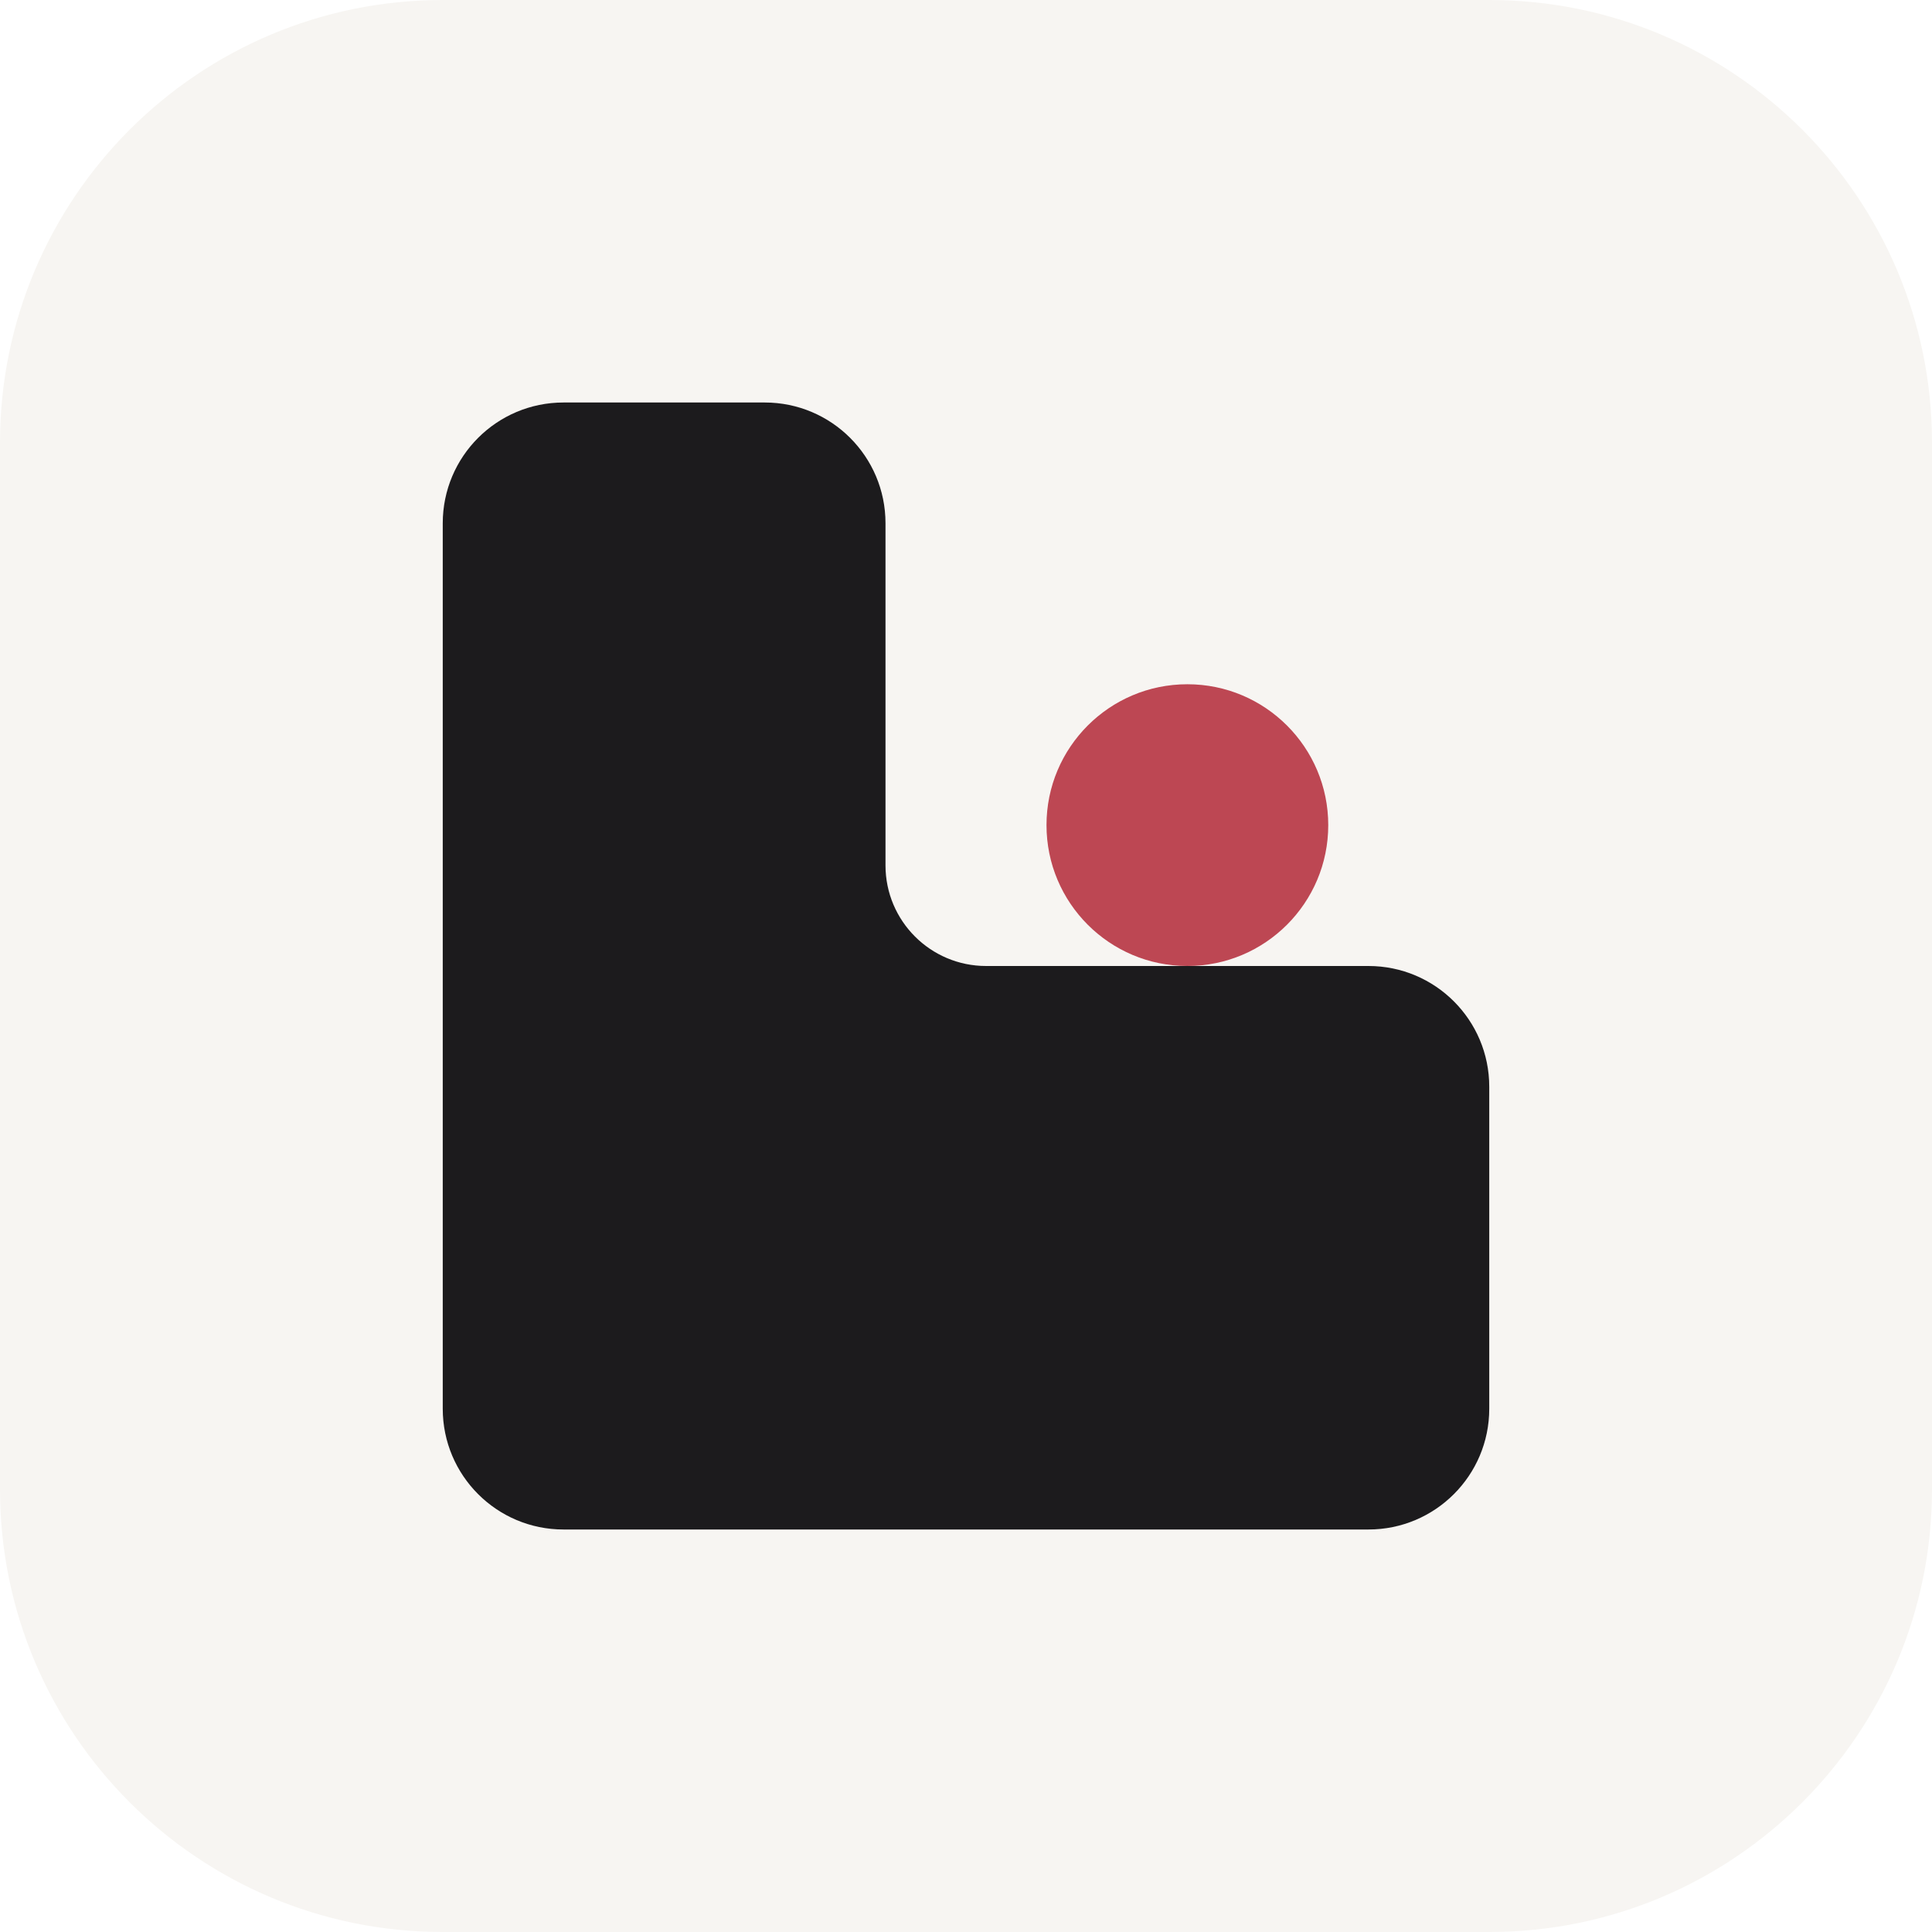
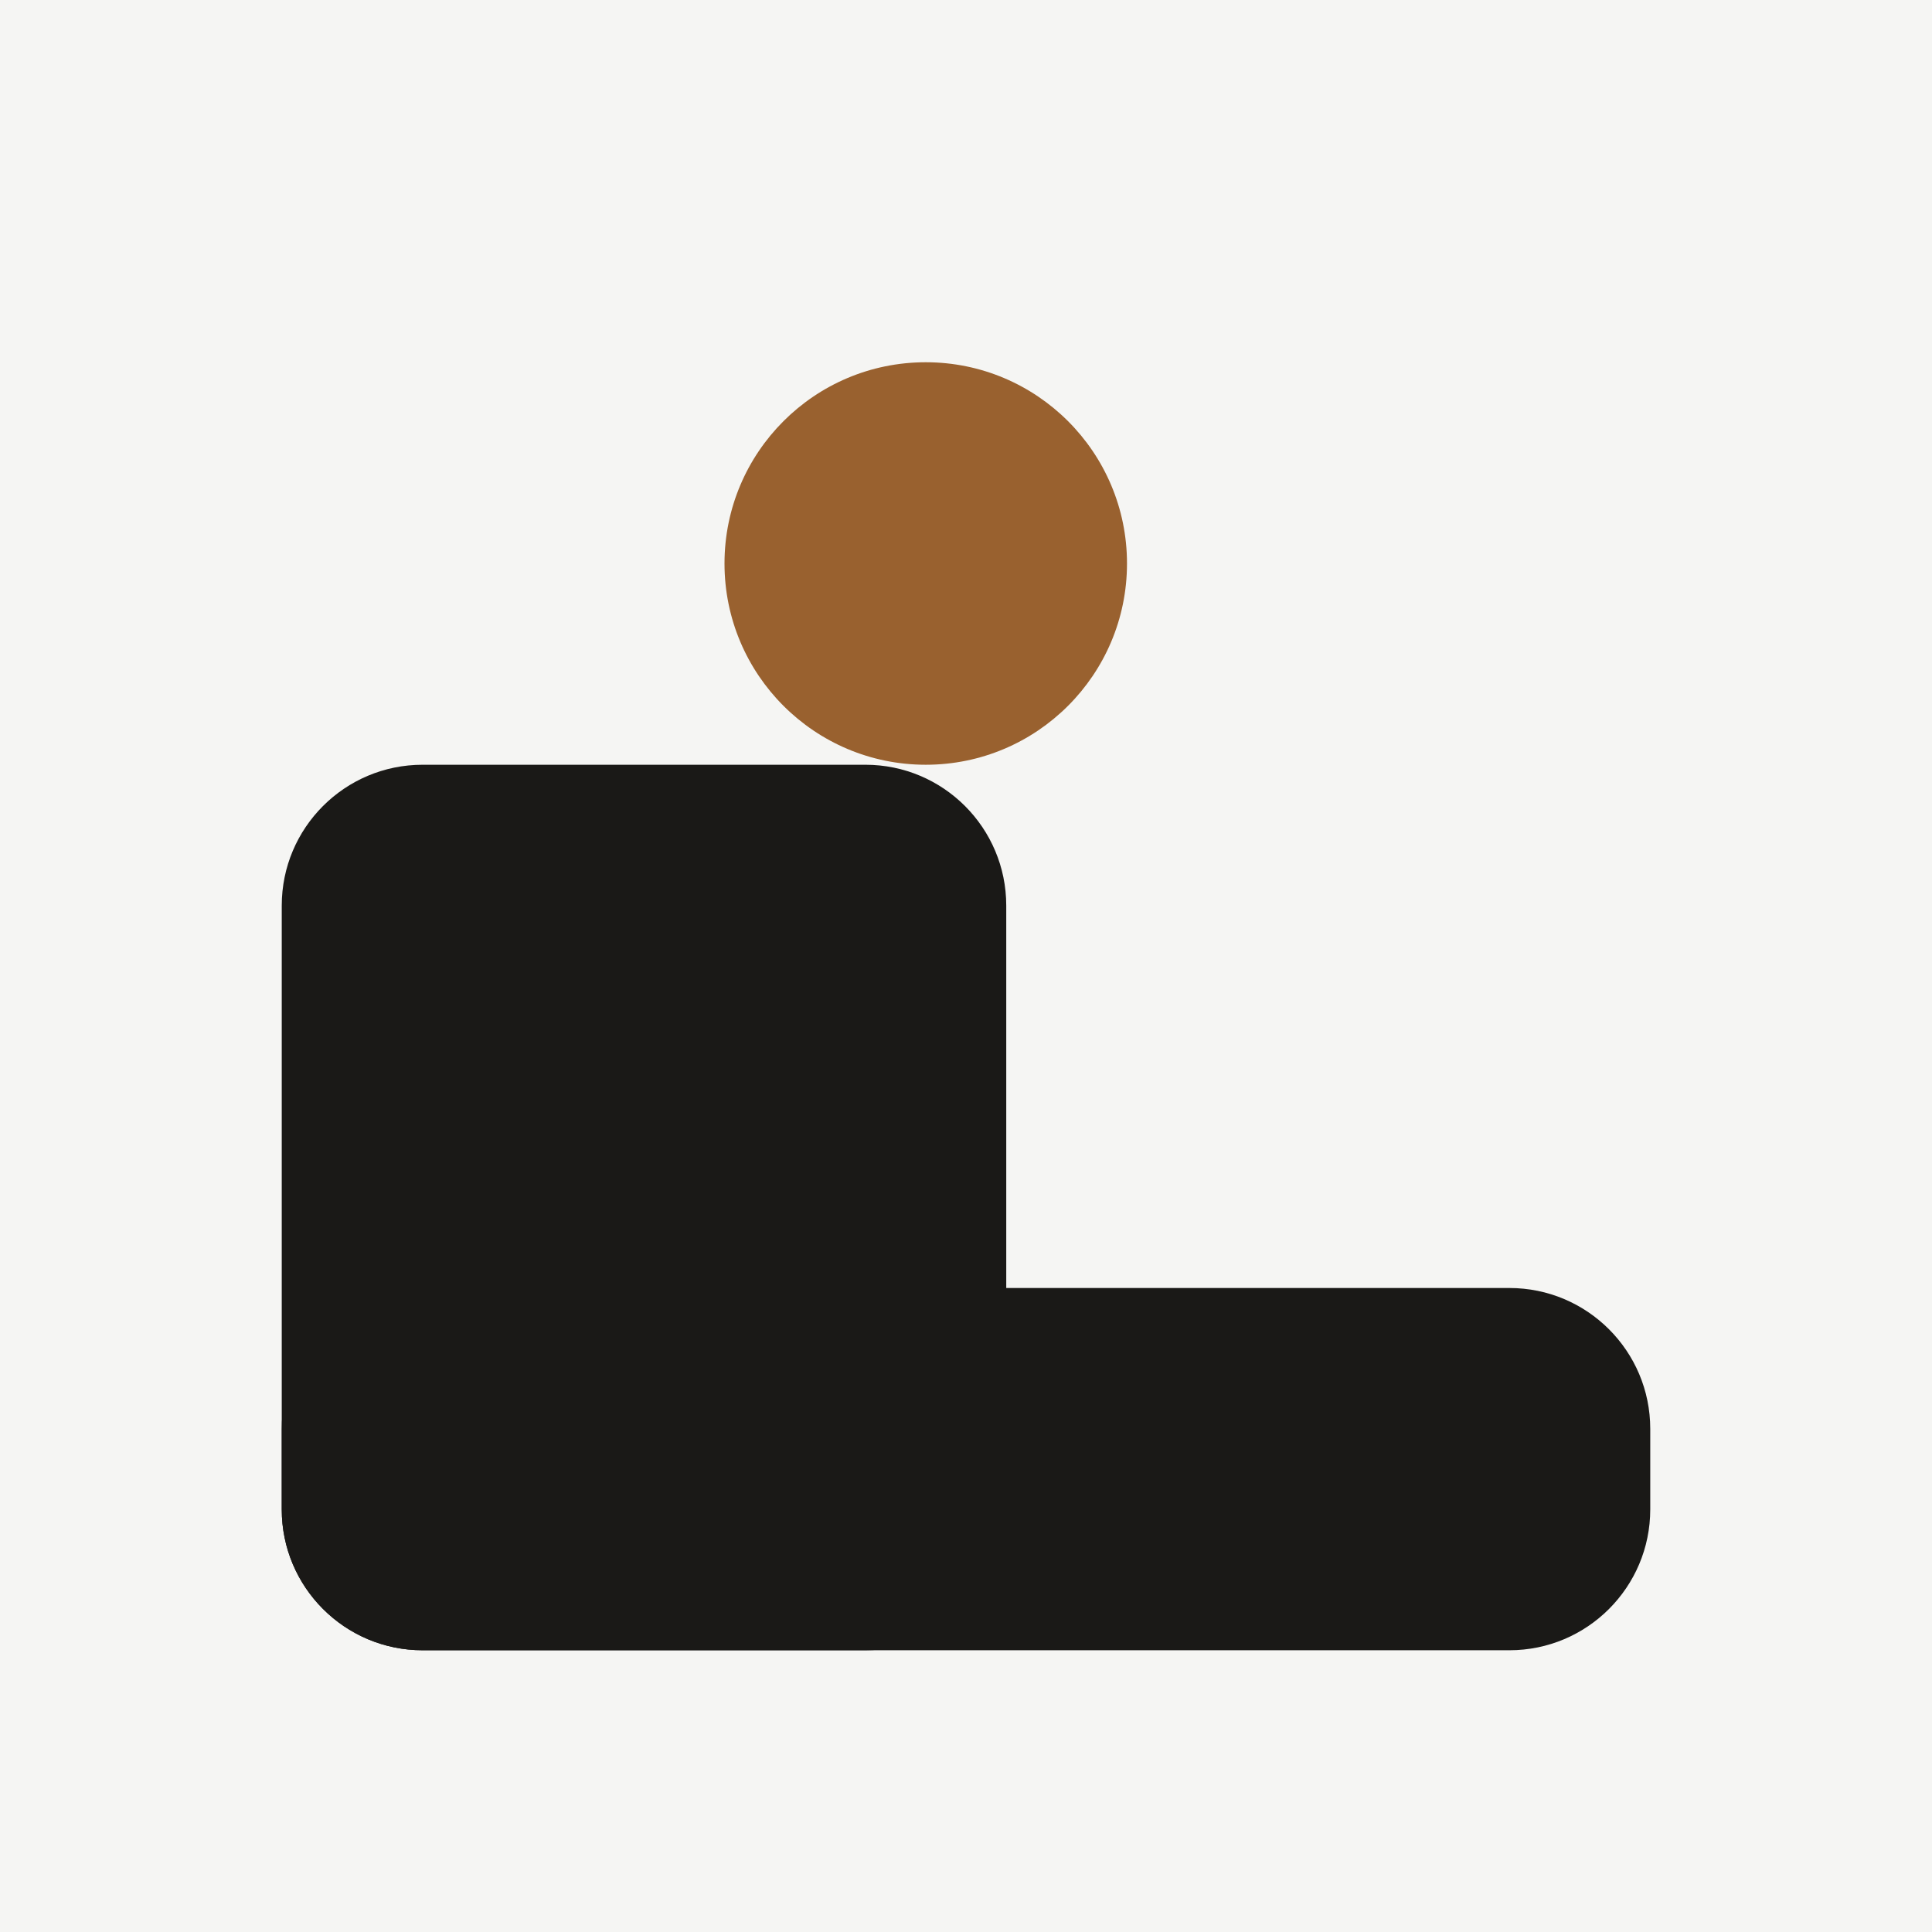
- <svg xmlns="http://www.w3.org/2000/svg" viewBox="0 0 96 96" width="96" height="96" role="img" aria-label="Ledge">
-   <rect width="96" height="96" rx="22" fill="#F7F5F2" />
-   <path d="M 28,20 L 38,20 A 6,6 0 0 1 44,26 L 44,43 A 5,5 0 0 0 49,48 L 68,48 A 6,6 0 0 1 74,54 L 74,70 A 6,6 0 0 1 68,76 L 28,76 A 6,6 0 0 1 22,70 L 22,26 A 6,6 0 0 1 28,20 Z" fill="#1C1B1D" />
-   <circle cx="59" cy="41.0" r="7" fill="#BD4753" />
+ <svg xmlns="http://www.w3.org/2000/svg" viewBox="0 0 96 96">
+   <rect width="96" height="96" fill="#F5F5F3" />
+   <rect x="14" y="38" width="36" height="44" rx="7" fill="#1A1917" />
+   <rect x="14" y="64" width="68" height="18" rx="7" fill="#1A1917" />
+   <circle cx="46" cy="28" r="10" fill="#99612F" />
</svg>
